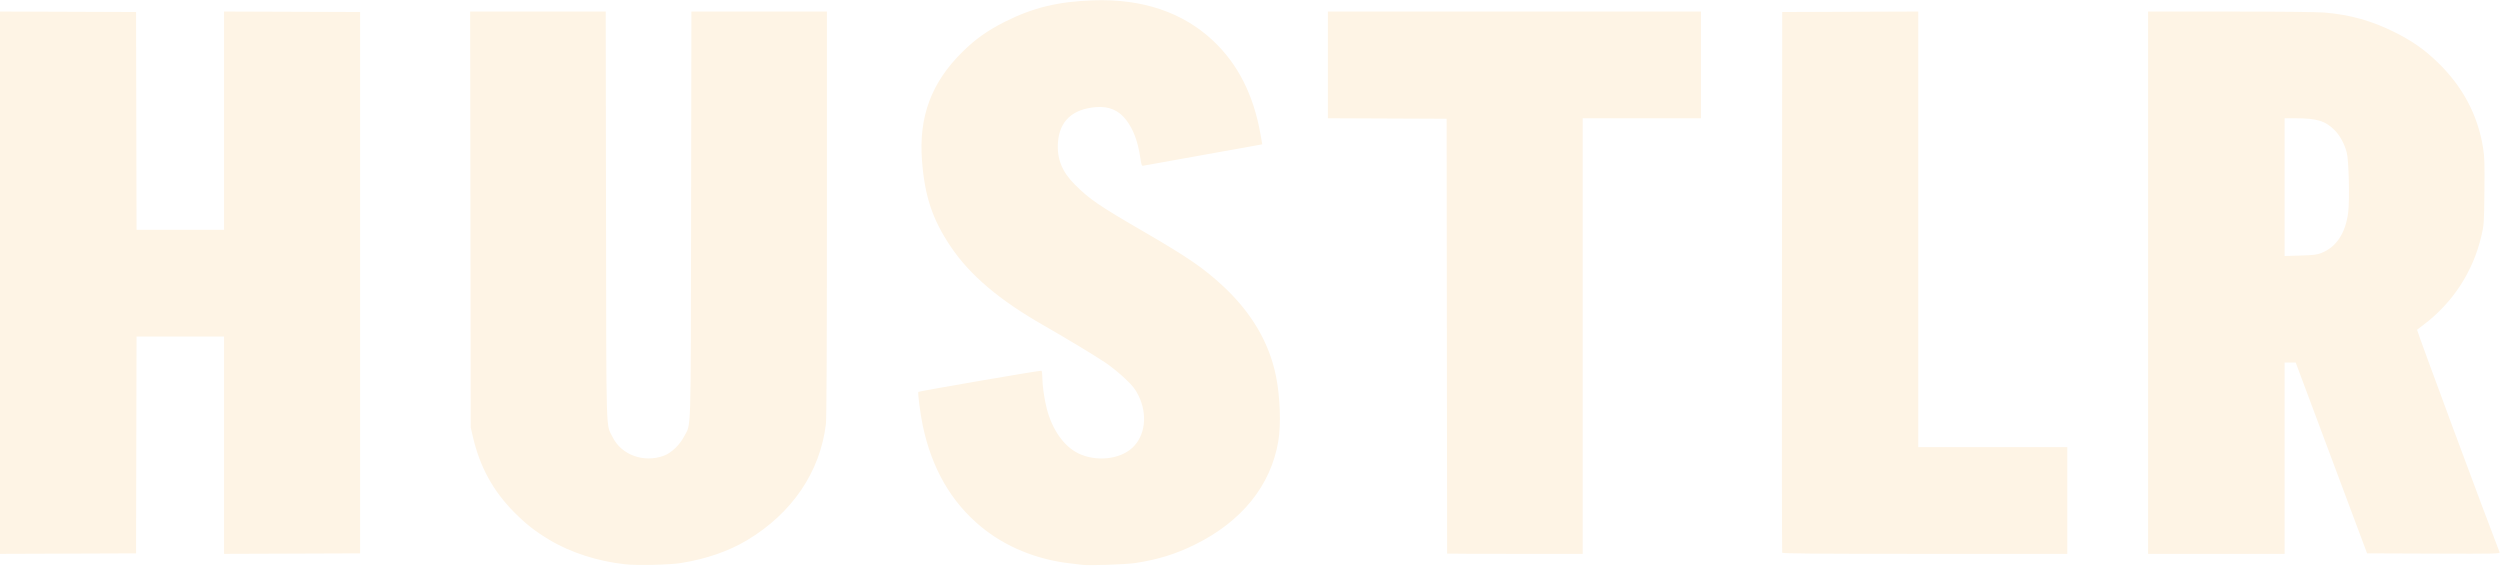
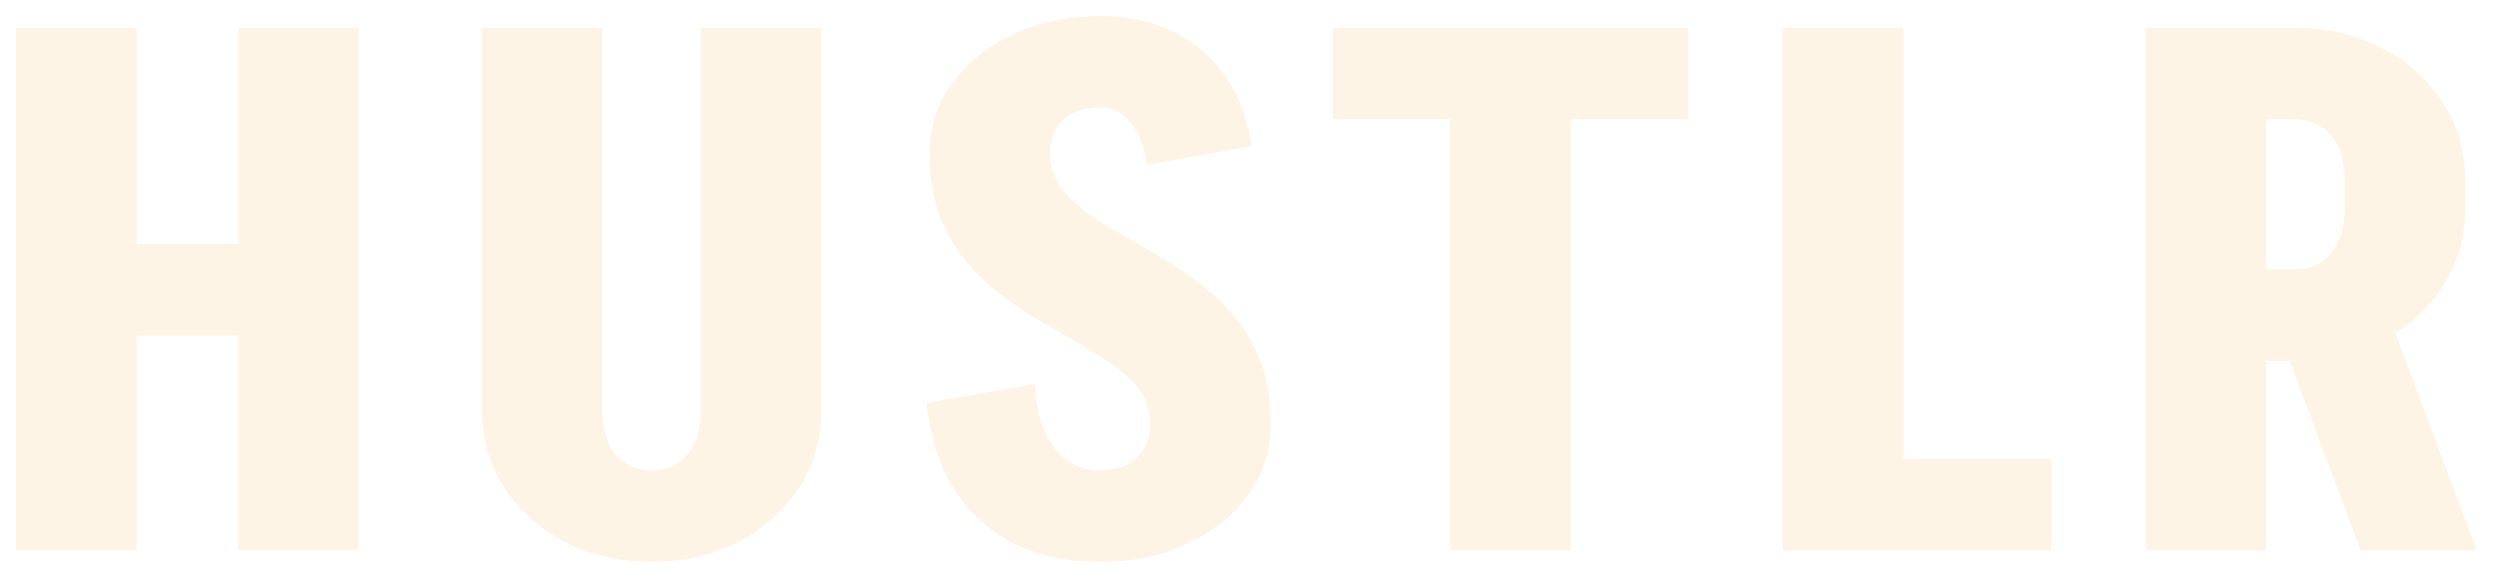
- <svg xmlns="http://www.w3.org/2000/svg" viewBox="0 0 2600 588">
-   <path fill="#FEF4E5" fill-rule="evenodd" d="M650.50,586.89C621.63,583.76 593.40,574.68 571.27,561.39C556.50,552.51 547.23,545.25 535.00,532.98C512.85,510.74 498.99,485.46 491.78,454.16L489.55,444.50L489.26,228.25L488.96,12.00L559.46,12.00L629.96,12.00L630.26,223.75C630.59,459.11 630.03,440.18 637.16,454.68C646.31,473.25 669.75,481.68 690.59,473.88C698.21,471.03 706.77,462.87 711.42,454.02C718.96,439.67 718.39,457.80 718.74,222.75L719.05,12.00L789.52,12.00L860.00,12.00L860.00,222.28C860.00,361.36 859.65,435.42 858.96,441.03C852.85,490.99 823.75,533.80 776.82,561.89C757.78,573.29 734.16,581.42 708.09,585.57C696.31,587.44 662.70,588.22 650.50,586.89ZM1125.50,587.42C1123.85,587.19 1118.22,586.52 1113.00,585.92C1078.07,581.96 1045.58,568.62 1020.50,547.95C989.20,522.15 969.06,487.25 959.64,442.50C957.17,430.76 954.26,408.41 955.09,407.57C955.93,406.74 1082.23,385.02 1083.10,385.56C1083.60,385.87 1084.00,388.68 1084.00,391.81C1084.01,400.62 1085.95,414.54 1088.64,425.00C1094.30,446.99 1106.59,464.36 1121.60,471.58C1139.88,480.37 1164.32,477.87 1177.45,465.87C1191.07,453.42 1193.76,431.16 1184.04,411.40C1180.70,404.62 1178.44,401.75 1170.25,393.90C1164.87,388.73 1155.75,381.31 1149.98,377.41C1139.45,370.28 1107.86,351.20 1085.50,338.46C1039.54,312.28 1008.70,286.16 988.75,256.50C969.71,228.19 961.66,204.01 958.85,166.76C955.42,121.25 968.63,85.84 1000.90,54.00C1014.52,40.57 1026.81,31.85 1045.14,22.61C1074.25,7.95 1100.51,1.58 1137.00,0.34C1188.16,-1.40 1230.22,12.80 1261.72,42.45C1287.40,66.63 1303.63,98.61 1310.84,139.26L1312.75,150.02L1310.63,150.50C1309.46,150.76 1281.95,155.70 1249.50,161.47C1217.05,167.25 1189.76,172.15 1188.85,172.37C1187.48,172.69 1186.99,171.36 1186.02,164.75C1183.45,147.18 1178.89,134.82 1171.28,124.84C1163.49,114.62 1153.26,110.27 1139.67,111.41C1115.24,113.44 1101.83,125.97 1100.26,148.20C1099.07,165.15 1104.52,178.71 1117.90,192.02C1133.40,207.46 1142.26,213.50 1190.50,241.51C1235.19,267.47 1251.58,278.72 1271.50,297.11C1301.25,324.58 1319.90,356.12 1326.98,390.94C1331.34,412.35 1332.37,441.56 1329.40,459.07C1321.58,505.09 1291.30,542.51 1242.50,566.48C1222.44,576.33 1204.56,581.86 1181.00,585.51C1171.05,587.05 1132.41,588.38 1125.50,587.42ZM0.00,294.00L0.00,11.99L70.75,12.24L141.50,12.50L141.75,125.75L142.01,239.00L187.50,239.00L233.00,239.00L233.00,125.49L233.00,11.99L303.75,12.24L374.50,12.50L374.50,294.00L374.50,575.50L303.75,575.76L233.00,576.01L233.00,463.01L233.00,350.00L187.50,350.00L142.01,350.00L141.75,462.75L141.50,575.50L70.75,575.76L0.00,576.01L0.00,294.00ZM1505.00,575.75C1505.00,575.61 1504.89,473.80 1504.75,349.50L1504.50,123.50L1442.75,123.24L1381.00,122.98L1381.00,67.49L1381.00,12.00L1575.00,12.00L1769.00,12.00L1769.00,67.50L1769.00,123.00L1707.50,123.00L1646.00,123.00L1646.00,349.50L1646.00,576.00L1575.50,576.00C1536.72,576.00 1505.00,575.89 1505.00,575.75ZM1853.46,574.75C1853.20,574.06 1853.10,447.28 1853.24,293.00L1853.50,12.50L1924.25,12.24L1995.00,11.99L1995.00,238.49L1995.00,465.00L2072.50,465.00L2150.00,465.00L2150.00,520.50L2150.00,576.00L2001.97,576.00C1884.46,576.00 1853.84,575.74 1853.46,574.75ZM2234.00,294.00L2234.00,12.00L2319.75,12.01C2370.31,12.02 2410.43,12.45 2417.50,13.05C2444.38,15.37 2466.84,21.67 2490.50,33.52C2508.70,42.63 2521.04,51.26 2534.82,64.48C2561.12,89.73 2577.08,119.79 2582.48,154.25C2583.88,163.14 2584.10,170.73 2583.79,199.22C2583.43,232.59 2583.34,233.82 2580.61,245.50C2571.96,282.55 2550.99,314.75 2520.50,337.79C2517.20,340.28 2514.16,342.62 2513.74,342.97C2513.21,343.43 2586.62,541.33 2599.53,574.26C2600.18,575.92 2596.68,576.00 2530.99,575.76L2461.77,575.50L2424.64,476.25L2387.52,377.00L2381.76,377.00L2376.00,377.00L2376.00,476.50L2376.00,576.00L2305.00,576.00L2234.00,576.00L2234.00,294.00ZM2414.15,263.12C2429.62,257.12 2439.22,242.79 2442.06,221.46C2443.76,208.70 2442.78,166.41 2440.61,158.50C2438.02,149.08 2433.56,140.96 2427.85,135.22C2418.43,125.77 2409.42,123.02 2387.75,123.01L2376.00,123.00L2376.00,194.62L2376.00,266.23L2392.25,265.77C2405.86,265.39 2409.42,264.96 2414.15,263.12Z" />
+ <svg xmlns="http://www.w3.org/2000/svg" viewBox="0 0 7751 1792" fill="none">
+   <path d="M185 1040V756.5H873.5V1040H185ZM738.5 1706V86H1112V1706H738.5ZM50 1706V86H423.5V1706H50ZM2173.54 1271.75V86H2547.04V1271.75H2173.54ZM1494.04 1271.75V86H1867.54V1271.75H1494.04ZM2547.04 1269.5C2547.04 1359.5 2523.79 1440.5 2477.29 1512.5C2430.79 1583 2367.79 1639.25 2288.29 1681.25C2208.79 1721.75 2118.79 1742 2018.29 1742V1458.5C2066.29 1458.5 2103.79 1442 2130.79 1409C2159.29 1376 2173.54 1329.5 2173.54 1269.5H2547.04ZM1494.04 1269.5H1867.54C1867.54 1329.5 1881.04 1376 1908.04 1409C1936.54 1442 1974.79 1458.5 2022.79 1458.5V1742C1922.29 1742 1832.29 1721.75 1752.79 1681.25C1673.29 1639.25 1610.29 1583 1563.79 1512.5C1517.29 1440.5 1494.04 1359.5 1494.04 1269.5ZM3566.05 1314.5C3566.05 1265 3549.55 1223 3516.55 1188.5C3483.55 1154 3440.8 1121.75 3388.3 1091.75C3337.3 1060.25 3282.55 1028 3224.05 995C3165.55 960.5 3110.05 920.75 3057.55 875.75C3006.55 830.75 2964.55 776 2931.55 711.5C2898.55 647 2882.05 568.25 2882.05 475.25H3255.55C3255.55 523.25 3272.05 565.25 3305.05 601.25C3338.05 635.75 3380.05 668.75 3431.05 700.25C3483.55 730.25 3539.05 762.5 3597.55 797C3656.05 830 3710.8 869 3761.8 914C3814.3 959 3857.05 1013.75 3890.05 1078.25C3923.05 1142.75 3939.55 1221.5 3939.55 1314.5H3566.05ZM2882.05 477.5C2882.05 395 2905.3 322.25 2951.8 259.25C2998.3 194.75 3061.3 143.75 3140.8 106.25C3220.3 68.75 3310.3 50 3410.8 50V333.5C3362.8 333.5 3324.55 346.25 3296.05 371.75C3269.05 397.25 3255.55 432.5 3255.55 477.5H2882.05ZM3939.55 1314.5C3939.55 1397 3916.3 1470.5 3869.8 1535C3823.3 1598 3760.3 1648.25 3680.8 1685.75C3601.3 1723.25 3511.3 1742 3410.8 1742V1458.5C3458.8 1458.5 3496.3 1445.75 3523.3 1420.25C3551.8 1394.75 3566.05 1359.5 3566.05 1314.5H3939.55ZM3554.8 511.25C3547.3 454.25 3530.8 410.75 3505.3 380.75C3481.3 349.25 3449.8 333.5 3410.8 333.5V50C3496.3 50 3571.3 65.75 3635.8 97.25C3701.8 128.75 3755.8 174.5 3797.8 234.5C3839.8 294.5 3867.55 367.25 3881.05 452.75L3554.8 511.25ZM3208.3 1190.75C3212.8 1274.75 3233.05 1340.75 3269.05 1388.75C3305.05 1435.25 3352.3 1458.5 3410.8 1458.5V1742C3256.3 1742 3131.8 1698.5 3037.3 1611.5C2942.8 1524.5 2888.05 1403.75 2873.05 1249.25L3208.3 1190.75ZM4131.73 369.5V86H5234.23V369.5H4131.73ZM4496.23 1706V86H4869.73V1706H4496.23ZM5833.34 1706V1422.5H6359.84V1706H5833.34ZM5527.34 1706V86H5900.84V1706H5527.34ZM7318.78 1706L7039.78 961.25H7399.78L7678.78 1706H7318.78ZM7003.78 1118.75V835.25H7116.28V1118.75H7003.78ZM7003.78 369.5V86H7116.28V369.5H7003.78ZM7269.28 648.5V556.25H7642.78V648.5H7269.28ZM7642.78 558.5H7269.28C7269.28 498.5 7255.03 452 7226.53 419C7199.53 386 7162.03 369.5 7114.03 369.5V86C7214.53 86 7304.53 107 7384.03 149C7463.53 189.5 7526.53 245.75 7573.03 317.75C7619.53 388.25 7642.78 468.5 7642.78 558.5ZM7642.78 646.25C7642.78 736.25 7619.53 817.25 7573.03 889.25C7526.53 959.75 7463.53 1016 7384.03 1058C7304.53 1098.5 7214.53 1118.75 7114.03 1118.75V835.25C7162.03 835.25 7199.53 818.75 7226.53 785.75C7255.03 752.75 7269.28 706.25 7269.28 646.25H7642.78ZM6652.78 1706V86H7026.28V1706H6652.78Z" fill="#FEF4E5" />
</svg>
